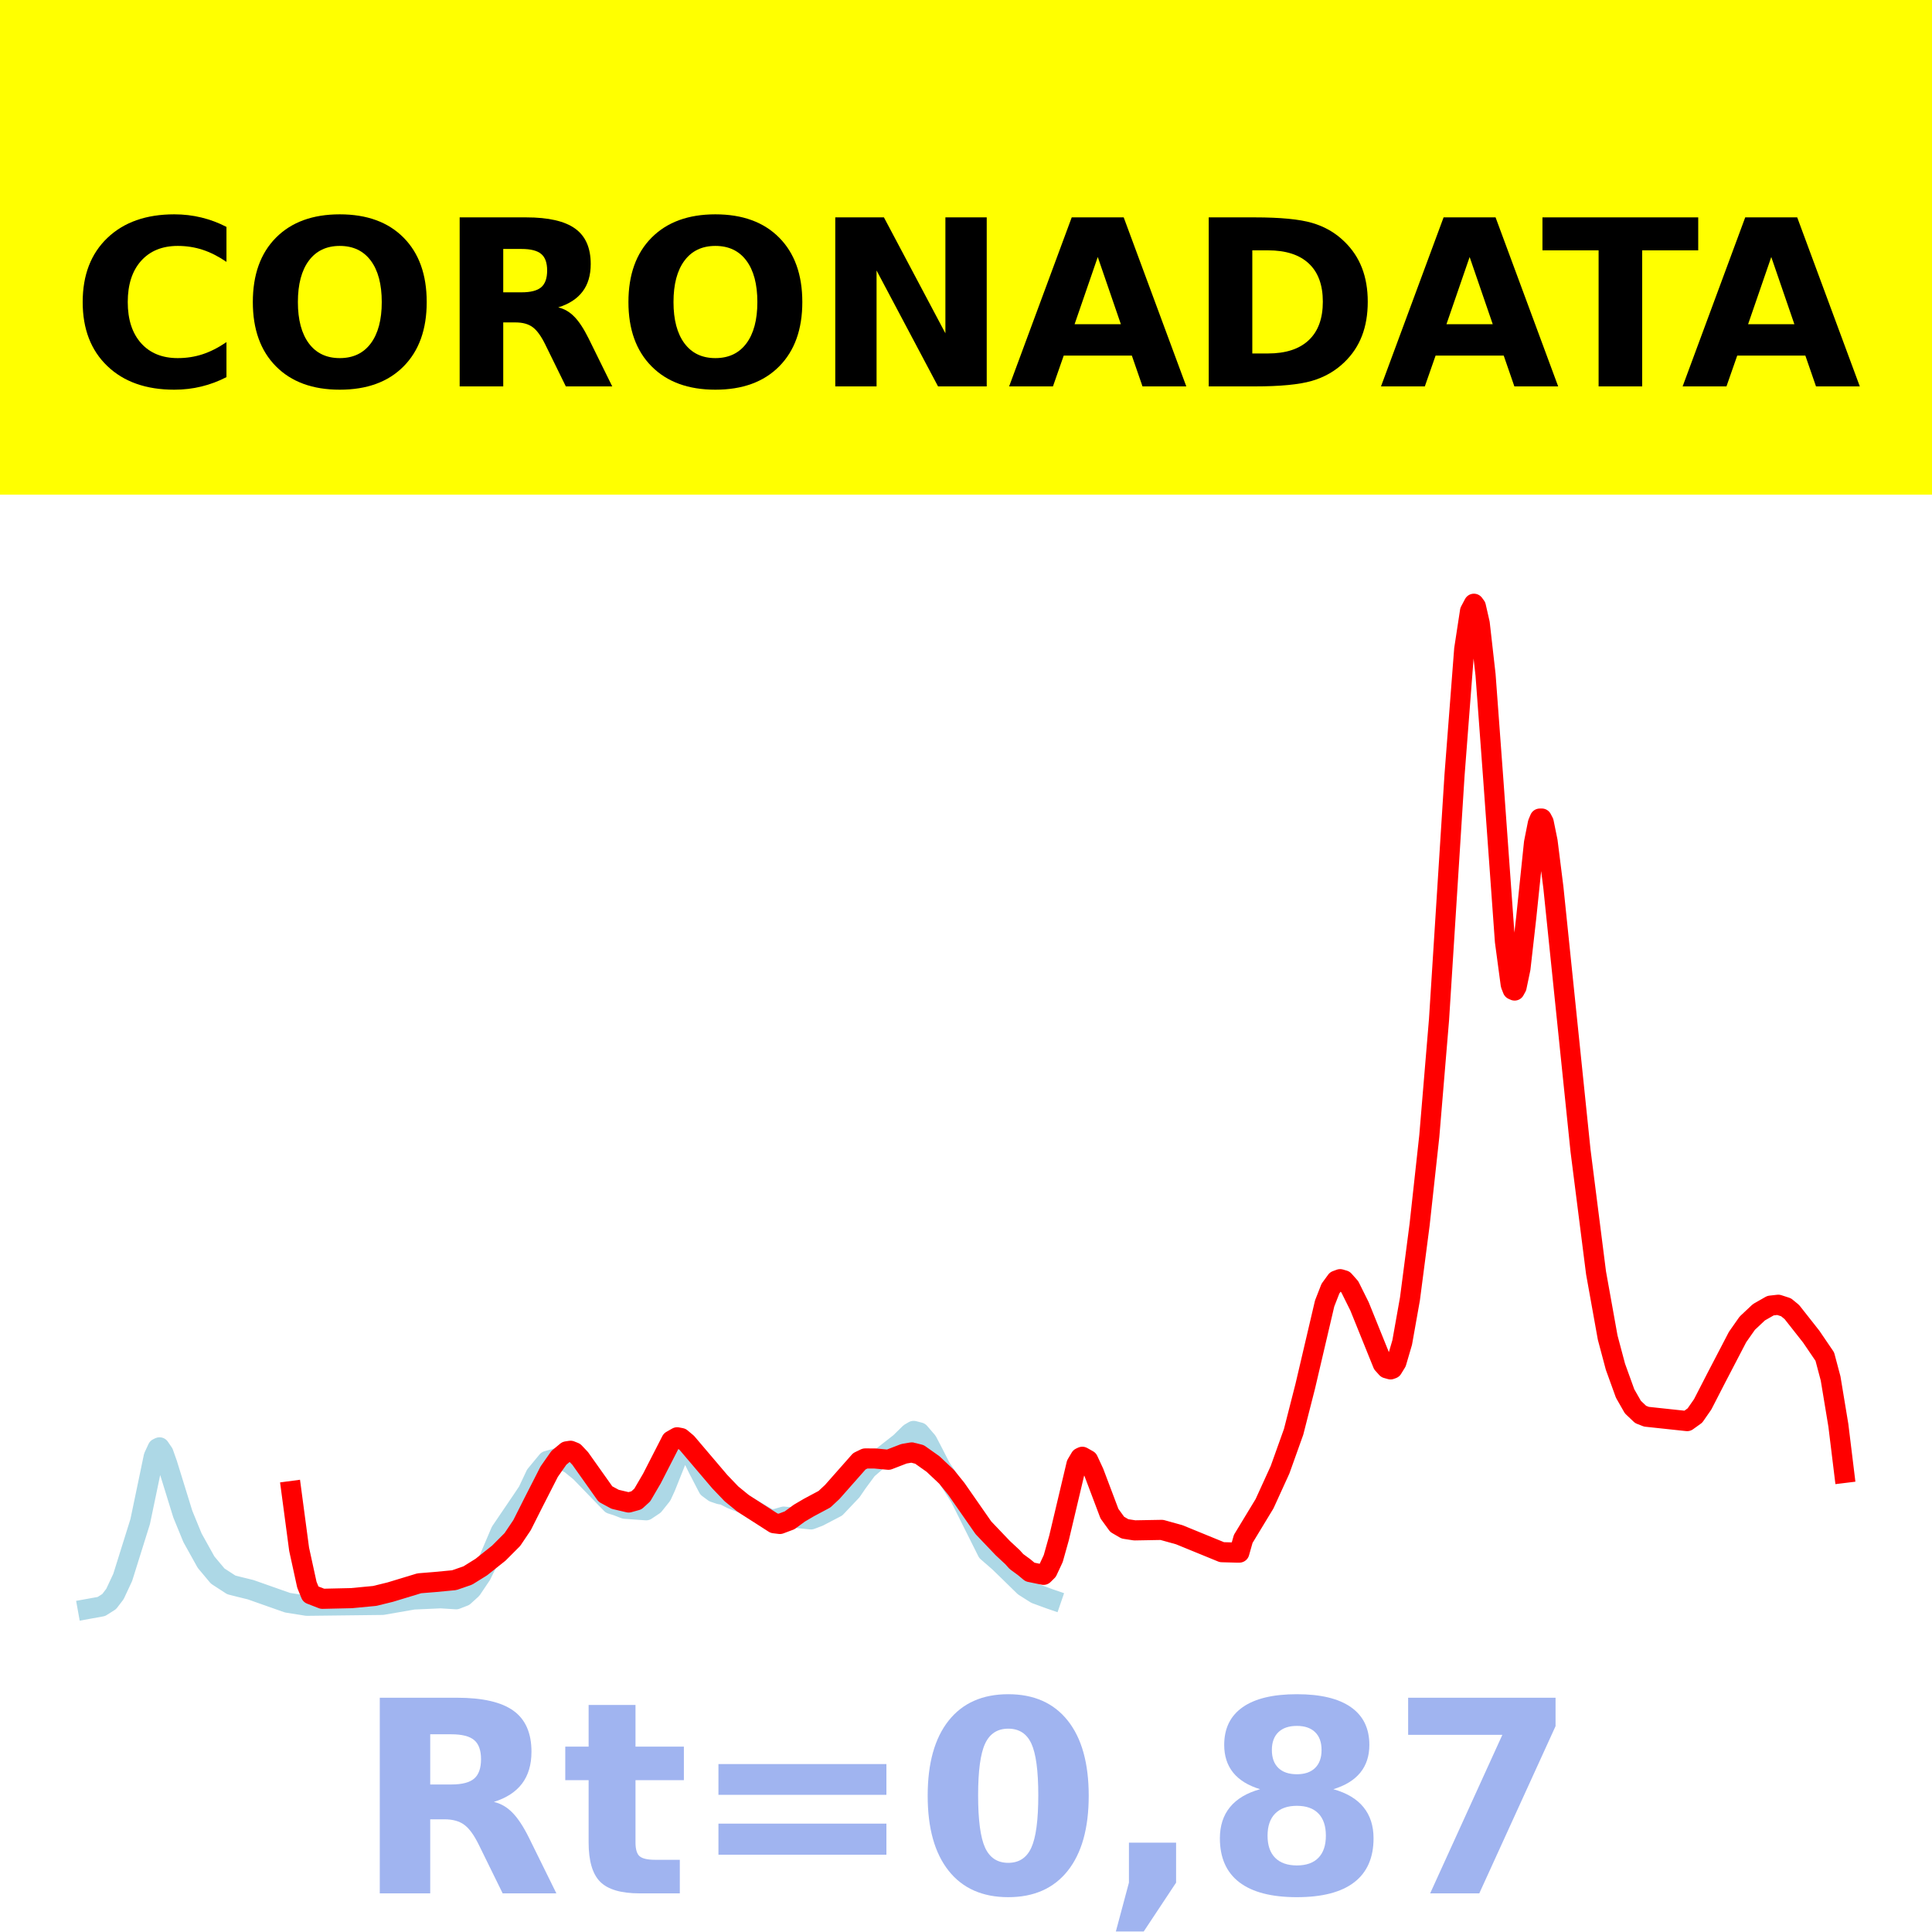
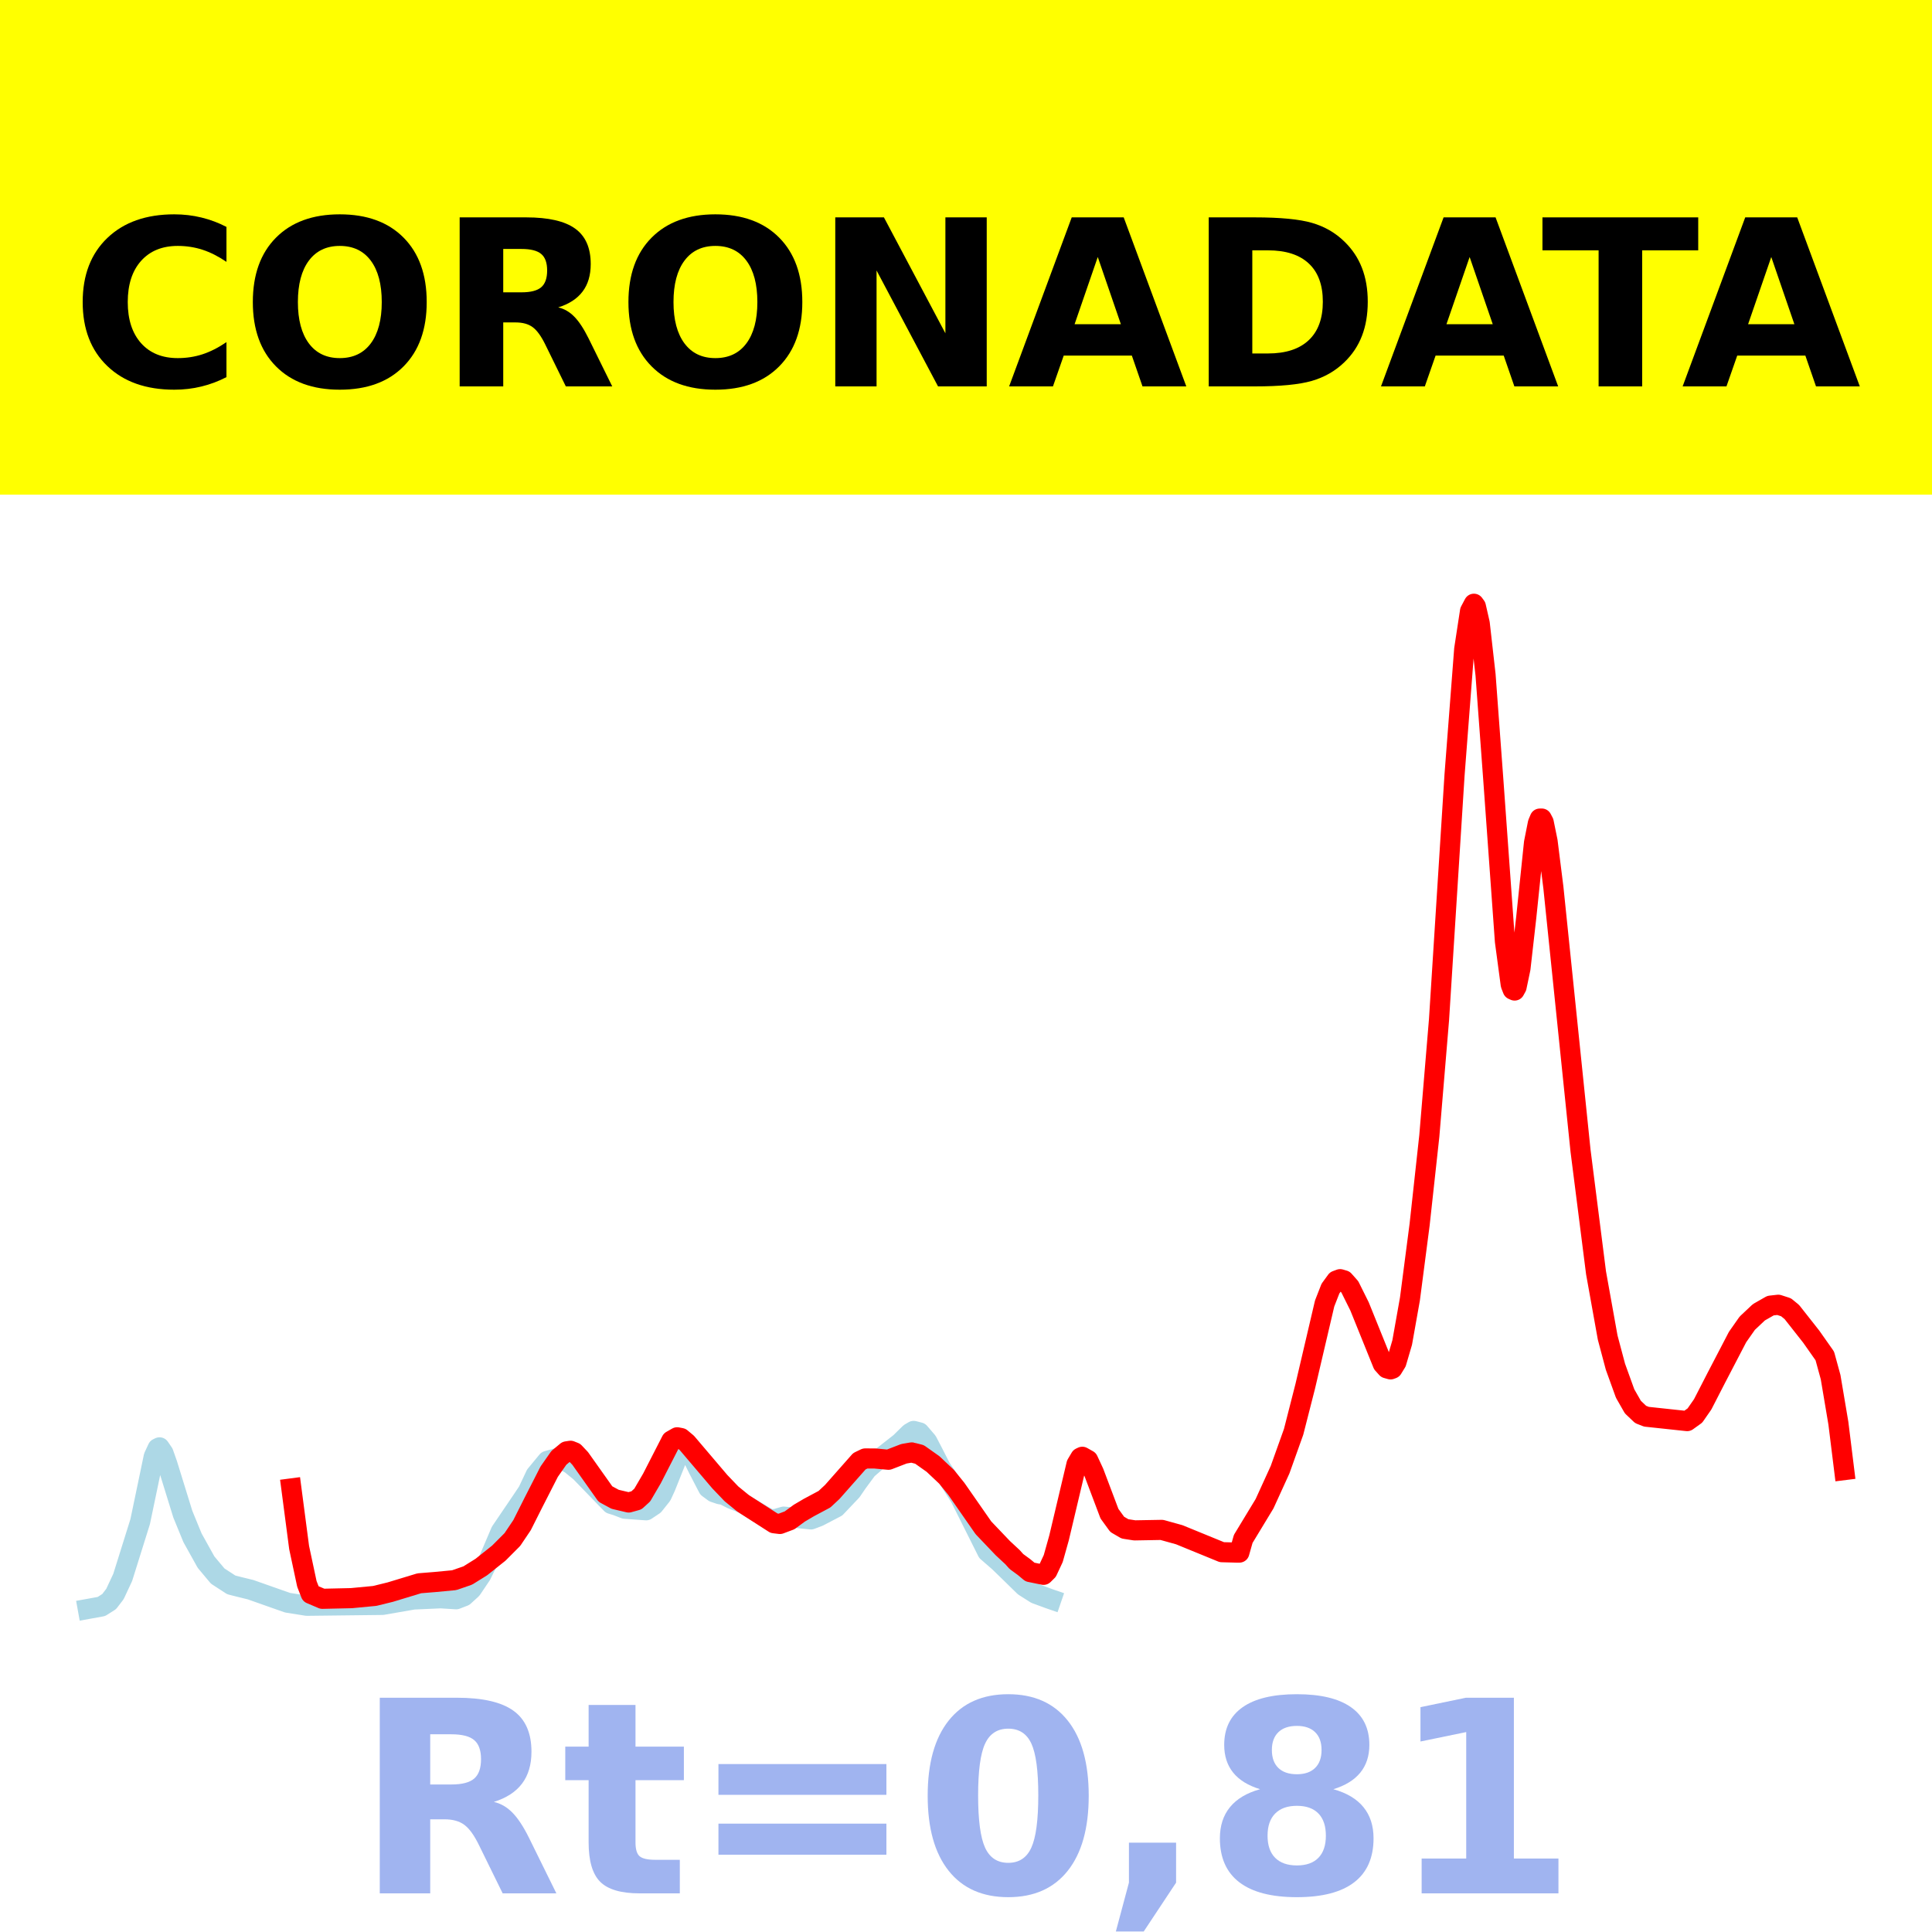
<svg xmlns="http://www.w3.org/2000/svg" xmlns:xlink="http://www.w3.org/1999/xlink" height="144pt" version="1.1" viewBox="0 0 144 144" width="144pt">
  <defs>
    <style type="text/css">*{stroke-linecap:butt;stroke-linejoin:round;}</style>
  </defs>
  <g id="figure_1">
    <g id="patch_1">
      <path d="M 0 144  L 144 144  L 144 0  L 0 0  z " style="fill:#ffffff;" />
    </g>
    <g id="axes_1">
      <g id="patch_2">
        <path d="M 0 144  L 144 144  L 144 0  L 0 0  z " style="fill:#ffffff;" />
      </g>
      <g id="line2d_1">
-         <path clip-path="url(#p9854e995de)" d="M 6.545 119.923  L 7.557 119.74  L 8.135 119.373  L 8.568 118.808  L 9.146 117.571  L 10.447 113.416  L 11.025 110.651  L 11.458 108.571  L 11.747 107.947  L 11.892 107.878  L 12.181 108.301  L 12.47 109.119  L 13.626 112.857  L 14.348 114.619  L 15.359 116.435  L 16.226 117.47  L 17.238 118.128  L 17.816 118.275  L 18.683 118.488  L 21.428 119.456  L 22.873 119.685  L 28.508 119.619  L 30.82 119.217  L 32.843 119.127  L 33.999 119.199  L 34.577 118.975  L 35.155 118.45  L 35.877 117.377  L 36.455 116.188  L 37.322 114.154  L 38.911 111.811  L 39.345 111.161  L 39.923 109.936  L 40.79 108.886  L 41.657 108.646  L 42.524 109.117  L 43.246 109.705  L 45.558 112.093  L 45.992 112.229  L 46.57 112.453  L 48.159 112.568  L 48.737 112.182  L 49.315 111.458  L 49.604 110.832  L 50.471 108.662  L 50.904 108.081  L 51.193 108.047  L 51.482 108.334  L 52.06 109.512  L 52.783 110.905  L 53.216 111.225  L 53.65 111.371  L 53.939 111.417  L 54.517 111.711  L 55.384 112.056  L 56.106 112.499  L 56.973 113.01  L 57.406 113.248  L 57.84 113.211  L 58.418 113.04  L 60.441 113.248  L 61.019 113.029  L 62.319 112.35  L 63.475 111.131  L 63.908 110.497  L 64.631 109.517  L 65.353 108.892  L 67.087 107.532  L 67.81 106.821  L 68.099 106.652  L 68.532 106.764  L 69.11 107.436  L 69.544 108.269  L 70.122 109.399  L 70.7 110.256  L 71.567 111.617  L 73.589 115.656  L 74.456 116.409  L 75.179 117.11  L 76.335 118.242  L 77.202 118.791  L 78.213 119.162  L 78.358 119.212  L 78.358 119.212  " style="fill:none;stroke:#add8e6;stroke-linecap:square;stroke-width:1.5;" />
+         <path clip-path="url(#pf4db1a054e)" d="M 6.545 119.923  L 7.557 119.74  L 8.135 119.373  L 8.568 118.808  L 9.146 117.571  L 10.447 113.416  L 11.025 110.651  L 11.458 108.571  L 11.747 107.947  L 11.892 107.878  L 12.181 108.301  L 12.47 109.119  L 13.626 112.857  L 14.348 114.619  L 15.359 116.435  L 16.226 117.47  L 17.238 118.128  L 17.816 118.275  L 18.683 118.488  L 21.428 119.456  L 22.873 119.685  L 28.508 119.619  L 30.82 119.217  L 32.843 119.127  L 33.999 119.199  L 34.577 118.975  L 35.155 118.45  L 35.877 117.377  L 36.455 116.188  L 37.322 114.154  L 38.911 111.811  L 39.345 111.161  L 39.923 109.936  L 40.79 108.886  L 41.657 108.646  L 42.524 109.117  L 43.246 109.705  L 45.558 112.093  L 45.992 112.229  L 46.57 112.453  L 48.159 112.568  L 48.737 112.182  L 49.315 111.458  L 49.604 110.832  L 50.471 108.662  L 50.904 108.081  L 51.193 108.047  L 51.482 108.334  L 52.06 109.512  L 52.783 110.905  L 53.216 111.225  L 53.65 111.371  L 53.939 111.417  L 54.517 111.711  L 55.384 112.056  L 56.106 112.499  L 56.973 113.01  L 57.406 113.248  L 57.84 113.211  L 58.418 113.04  L 60.441 113.248  L 61.019 113.029  L 62.319 112.35  L 63.475 111.131  L 63.908 110.497  L 64.631 109.517  L 65.353 108.892  L 67.087 107.532  L 67.81 106.821  L 68.099 106.652  L 68.532 106.764  L 69.11 107.436  L 69.544 108.269  L 70.122 109.399  L 70.7 110.256  L 71.567 111.617  L 73.589 115.656  L 74.456 116.409  L 75.179 117.11  L 76.335 118.242  L 77.202 118.791  L 78.213 119.162  L 78.358 119.212  L 78.358 119.212  " style="fill:none;stroke:#add8e6;stroke-linecap:square;stroke-width:1.5;" />
      </g>
      <g id="line2d_2">
-         <path clip-path="url(#p9854e995de)" d="M 21.717 111.134  L 22.295 115.473  L 22.873 118.118  L 23.162 118.828  L 24.029 119.165  L 26.196 119.116  L 27.93 118.951  L 29.086 118.667  L 31.253 118.009  L 32.409 117.915  L 33.854 117.778  L 34.866 117.428  L 35.877 116.798  L 37.178 115.762  L 38.189 114.748  L 38.911 113.676  L 39.778 111.954  L 40.934 109.689  L 41.657 108.657  L 42.235 108.177  L 42.524 108.132  L 42.813 108.248  L 43.246 108.706  L 45.125 111.357  L 45.847 111.748  L 46.859 111.987  L 47.436 111.827  L 47.87 111.432  L 48.592 110.197  L 50.037 107.376  L 50.471 107.128  L 50.76 107.183  L 51.193 107.545  L 53.65 110.435  L 54.517 111.341  L 55.384 112.049  L 57.695 113.533  L 58.129 113.587  L 58.851 113.316  L 59.574 112.784  L 60.296 112.359  L 61.452 111.742  L 62.03 111.203  L 64.053 108.913  L 64.486 108.705  L 65.209 108.707  L 66.22 108.801  L 67.376 108.355  L 67.954 108.256  L 68.532 108.404  L 69.544 109.12  L 70.555 110.074  L 71.278 110.969  L 73.3 113.874  L 74.745 115.39  L 75.468 116.062  L 75.757 116.385  L 76.335 116.809  L 76.768 117.17  L 77.78 117.378  L 78.069 117.093  L 78.502 116.167  L 78.936 114.62  L 80.236 109.134  L 80.525 108.647  L 80.669 108.58  L 81.103 108.825  L 81.536 109.759  L 82.692 112.82  L 83.27 113.617  L 83.848 113.953  L 84.571 114.065  L 86.594 114.029  L 87.894 114.39  L 91.073 115.691  L 92.229 115.722  L 92.373 115.721  L 92.662 114.702  L 94.252 112.079  L 95.408 109.546  L 96.419 106.718  L 97.286 103.322  L 98.731 97.153  L 99.164 96.045  L 99.598 95.449  L 99.887 95.342  L 100.176 95.428  L 100.609 95.917  L 101.332 97.371  L 103.066 101.663  L 103.355 101.984  L 103.644 102.065  L 103.788 102.012  L 104.077 101.542  L 104.511 100.064  L 105.089 96.814  L 105.811 91.265  L 106.533 84.664  L 107.256 76.002  L 108.412 57.779  L 109.134 48.382  L 109.568 45.545  L 109.857 45  L 110.001 45.194  L 110.29 46.46  L 110.724 50.294  L 111.302 58.113  L 112.169 70.163  L 112.602 73.391  L 112.747 73.763  L 112.891 73.828  L 113.036 73.565  L 113.325 72.188  L 113.758 68.374  L 114.336 62.812  L 114.625 61.356  L 114.769 61.013  L 114.914 61.011  L 115.058 61.286  L 115.347 62.703  L 115.781 66.157  L 117.804 85.77  L 118.96 94.872  L 119.827 99.695  L 120.405 101.867  L 121.127 103.865  L 121.705 104.876  L 122.283 105.425  L 122.716 105.595  L 125.751 105.92  L 126.329 105.505  L 126.907 104.674  L 127.918 102.708  L 129.508 99.654  L 130.23 98.625  L 131.097 97.809  L 131.964 97.314  L 132.542 97.249  L 133.12 97.436  L 133.553 97.79  L 134.998 99.625  L 136.01 101.113  L 136.443 102.742  L 137.021 106.235  L 137.455 109.783  L 137.455 109.783  " style="fill:none;stroke:#ff0000;stroke-linecap:square;stroke-width:1.5;" />
+         <path clip-path="url(#pf4db1a054e)" d="M 21.717 110.939  L 22.295 115.344  L 22.873 118.054  L 23.162 118.796  L 24.029 119.165  L 26.196 119.116  L 27.93 118.951  L 29.086 118.667  L 31.253 118.009  L 32.409 117.915  L 33.854 117.778  L 34.866 117.428  L 35.877 116.798  L 37.178 115.762  L 38.189 114.748  L 38.911 113.676  L 39.778 111.954  L 40.934 109.689  L 41.657 108.657  L 42.235 108.177  L 42.524 108.132  L 42.813 108.248  L 43.246 108.706  L 45.125 111.357  L 45.847 111.748  L 46.859 111.987  L 47.436 111.827  L 47.87 111.432  L 48.592 110.197  L 50.037 107.376  L 50.471 107.128  L 50.76 107.183  L 51.193 107.545  L 53.65 110.435  L 54.517 111.341  L 55.384 112.049  L 57.695 113.533  L 58.129 113.587  L 58.851 113.316  L 59.574 112.784  L 60.296 112.359  L 61.452 111.742  L 62.03 111.203  L 64.053 108.913  L 64.486 108.705  L 65.209 108.707  L 66.22 108.801  L 67.376 108.355  L 67.954 108.256  L 68.532 108.404  L 69.544 109.12  L 70.555 110.074  L 71.278 110.969  L 73.3 113.874  L 74.745 115.39  L 75.468 116.062  L 75.757 116.385  L 76.335 116.809  L 76.768 117.17  L 77.78 117.378  L 78.069 117.093  L 78.502 116.167  L 78.936 114.62  L 80.236 109.134  L 80.525 108.647  L 80.669 108.58  L 81.103 108.825  L 81.536 109.759  L 82.692 112.82  L 83.27 113.617  L 83.848 113.953  L 84.571 114.065  L 86.594 114.029  L 87.894 114.39  L 91.073 115.691  L 92.229 115.722  L 92.373 115.721  L 92.662 114.702  L 94.252 112.079  L 95.408 109.546  L 96.419 106.718  L 97.286 103.322  L 98.731 97.153  L 99.164 96.045  L 99.598 95.449  L 99.887 95.342  L 100.176 95.428  L 100.609 95.917  L 101.332 97.371  L 103.066 101.663  L 103.355 101.984  L 103.644 102.065  L 103.788 102.012  L 104.077 101.542  L 104.511 100.064  L 105.089 96.814  L 105.811 91.265  L 106.533 84.664  L 107.256 76.002  L 108.412 57.779  L 109.134 48.382  L 109.568 45.545  L 109.857 45  L 110.001 45.194  L 110.29 46.46  L 110.724 50.294  L 111.302 58.113  L 112.169 70.163  L 112.602 73.391  L 112.747 73.763  L 112.891 73.828  L 113.036 73.565  L 113.325 72.188  L 113.758 68.374  L 114.336 62.812  L 114.625 61.356  L 114.769 61.013  L 114.914 61.011  L 115.058 61.286  L 115.347 62.703  L 115.781 66.157  L 117.804 85.77  L 118.96 94.872  L 119.827 99.695  L 120.405 101.867  L 121.127 103.865  L 121.705 104.876  L 122.283 105.425  L 122.716 105.595  L 125.751 105.92  L 126.329 105.505  L 126.907 104.674  L 127.918 102.708  L 129.508 99.654  L 130.23 98.625  L 131.097 97.809  L 131.964 97.314  L 132.542 97.249  L 133.12 97.436  L 133.553 97.79  L 134.998 99.625  L 136.01 101.063  L 136.443 102.643  L 137.021 106.071  L 137.455 109.572  L 137.455 109.572  " style="fill:none;stroke:#ff0000;stroke-linecap:square;stroke-width:1.5;" />
      </g>
      <g id="patch_3">
        <path d="M 0 144  L 0 0  " style="fill:none;stroke:#ffffff;stroke-linecap:square;stroke-linejoin:miter;stroke-width:0.8;" />
      </g>
      <g id="patch_4">
        <path d="M 144 144  L 144 0  " style="fill:none;stroke:#ffffff;stroke-linecap:square;stroke-linejoin:miter;stroke-width:0.8;" />
      </g>
      <g id="patch_5">
        <path d="M -0 144  L 144 144  " style="fill:none;stroke:#ffffff;stroke-linecap:square;stroke-linejoin:miter;stroke-width:0.8;" />
      </g>
      <g id="patch_6">
        <path d="M -0 0  L 144 0  " style="fill:none;stroke:#ffffff;stroke-linecap:square;stroke-linejoin:miter;stroke-width:0.8;" />
      </g>
    </g>
    <g id="text_1">
      <g id="patch_7">
        <path d="M -64.848 36.368  L 208.848 36.368  L 208.848 -7.654  L -64.848 -7.654  z " style="fill:#ffff00;stroke:#ffff00;stroke-linejoin:miter;" />
      </g>
      <g transform="translate(72 9.45018)scale(0.1728 -0.1728)" />
      <g transform="translate(-60.87375 28.8)scale(0.1728 -0.1728)">
        <defs>
          <path id="DejaVuSans-Bold-32" />
          <path d="M 67 4  Q 61.812 1.312 56.203 -0.047  Q 50.594 -1.422 44.484 -1.422  Q 26.266 -1.422 15.625 8.766  Q 4.984 18.953 4.984 36.375  Q 4.984 53.859 15.625 64.031  Q 26.266 74.219 44.484 74.219  Q 50.594 74.219 56.203 72.844  Q 61.812 71.484 67 68.797  L 67 53.719  Q 61.766 57.281 56.688 58.938  Q 51.609 60.594 46 60.594  Q 35.938 60.594 30.172 54.141  Q 24.422 47.703 24.422 36.375  Q 24.422 25.094 30.172 18.641  Q 35.938 12.203 46 12.203  Q 51.609 12.203 56.688 13.859  Q 61.766 15.531 67 19.094  z " id="DejaVuSans-Bold-67" />
          <path d="M 42.484 60.594  Q 33.891 60.594 29.156 54.25  Q 24.422 47.906 24.422 36.375  Q 24.422 24.906 29.156 18.547  Q 33.891 12.203 42.484 12.203  Q 51.125 12.203 55.859 18.547  Q 60.594 24.906 60.594 36.375  Q 60.594 47.906 55.859 54.25  Q 51.125 60.594 42.484 60.594  z M 42.484 74.219  Q 60.062 74.219 70.016 64.156  Q 79.984 54.109 79.984 36.375  Q 79.984 18.703 70.016 8.641  Q 60.062 -1.422 42.484 -1.422  Q 24.953 -1.422 14.969 8.641  Q 4.984 18.703 4.984 36.375  Q 4.984 54.109 14.969 64.156  Q 24.953 74.219 42.484 74.219  z " id="DejaVuSans-Bold-79" />
          <path d="M 35.891 40.578  Q 41.797 40.578 44.359 42.766  Q 46.922 44.969 46.922 50  Q 46.922 54.984 44.359 57.125  Q 41.797 59.281 35.891 59.281  L 27.984 59.281  L 27.984 40.578  z M 27.984 27.594  L 27.984 0  L 9.188 0  L 9.188 72.906  L 37.891 72.906  Q 52.297 72.906 59 68.062  Q 65.719 63.234 65.719 52.781  Q 65.719 45.562 62.219 40.922  Q 58.734 36.281 51.703 34.078  Q 55.562 33.203 58.609 30.094  Q 61.672 27 64.797 20.703  L 75 0  L 54.984 0  L 46.094 18.109  Q 43.406 23.578 40.641 25.578  Q 37.891 27.594 33.297 27.594  z " id="DejaVuSans-Bold-82" />
          <path d="M 9.188 72.906  L 30.172 72.906  L 56.688 22.906  L 56.688 72.906  L 74.516 72.906  L 74.516 0  L 53.516 0  L 27 50  L 27 0  L 9.188 0  z " id="DejaVuSans-Bold-78" />
          <path d="M 53.422 13.281  L 24.031 13.281  L 19.391 0  L 0.484 0  L 27.484 72.906  L 49.906 72.906  L 76.906 0  L 58.016 0  z M 28.719 26.812  L 48.688 26.812  L 38.719 55.812  z " id="DejaVuSans-Bold-65" />
          <path d="M 27.984 58.688  L 27.984 14.203  L 34.719 14.203  Q 46.234 14.203 52.312 19.922  Q 58.406 25.641 58.406 36.531  Q 58.406 47.359 52.344 53.016  Q 46.297 58.688 34.719 58.688  z M 9.188 72.906  L 29 72.906  Q 45.609 72.906 53.734 70.531  Q 61.859 68.172 67.672 62.5  Q 72.797 57.562 75.281 51.109  Q 77.781 44.672 77.781 36.531  Q 77.781 28.266 75.281 21.797  Q 72.797 15.328 67.672 10.406  Q 61.812 4.734 53.609 2.359  Q 45.406 0 29 0  L 9.188 0  z " id="DejaVuSans-Bold-68" />
          <path d="M 0.484 72.906  L 67.672 72.906  L 67.672 58.688  L 43.5 58.688  L 43.5 0  L 24.703 0  L 24.703 58.688  L 0.484 58.688  z " id="DejaVuSans-Bold-84" />
        </defs>
        <use xlink:href="#DejaVuSans-Bold-32" />
        <use x="34.814" xlink:href="#DejaVuSans-Bold-32" />
        <use x="69.629" xlink:href="#DejaVuSans-Bold-32" />
        <use x="104.443" xlink:href="#DejaVuSans-Bold-32" />
        <use x="139.258" xlink:href="#DejaVuSans-Bold-32" />
        <use x="174.072" xlink:href="#DejaVuSans-Bold-32" />
        <use x="208.887" xlink:href="#DejaVuSans-Bold-32" />
        <use x="243.701" xlink:href="#DejaVuSans-Bold-32" />
        <use x="278.516" xlink:href="#DejaVuSans-Bold-32" />
        <use x="313.33" xlink:href="#DejaVuSans-Bold-32" />
        <use x="348.145" xlink:href="#DejaVuSans-Bold-32" />
        <use x="382.959" xlink:href="#DejaVuSans-Bold-67" />
        <use x="456.348" xlink:href="#DejaVuSans-Bold-79" />
        <use x="541.357" xlink:href="#DejaVuSans-Bold-82" />
        <use x="618.359" xlink:href="#DejaVuSans-Bold-79" />
        <use x="703.369" xlink:href="#DejaVuSans-Bold-78" />
        <use x="787.061" xlink:href="#DejaVuSans-Bold-65" />
        <use x="864.453" xlink:href="#DejaVuSans-Bold-68" />
        <use x="947.461" xlink:href="#DejaVuSans-Bold-65" />
        <use x="1017.104" xlink:href="#DejaVuSans-Bold-84" />
        <use x="1077.566" xlink:href="#DejaVuSans-Bold-65" />
        <use x="1154.959" xlink:href="#DejaVuSans-Bold-32" />
        <use x="1189.773" xlink:href="#DejaVuSans-Bold-32" />
        <use x="1224.588" xlink:href="#DejaVuSans-Bold-32" />
        <use x="1259.402" xlink:href="#DejaVuSans-Bold-32" />
        <use x="1294.217" xlink:href="#DejaVuSans-Bold-32" />
        <use x="1329.031" xlink:href="#DejaVuSans-Bold-32" />
        <use x="1363.846" xlink:href="#DejaVuSans-Bold-32" />
        <use x="1398.66" xlink:href="#DejaVuSans-Bold-32" />
        <use x="1433.475" xlink:href="#DejaVuSans-Bold-32" />
        <use x="1468.289" xlink:href="#DejaVuSans-Bold-32" />
        <use x="1503.104" xlink:href="#DejaVuSans-Bold-32" />
      </g>
    </g>
    <g id="text_2">
      <g style="fill:#4169e1;opacity:0.5;" transform="translate(26.46875 141.12)scale(0.2 -0.2)">
        <defs>
          <path d="M 27.484 70.219  L 27.484 54.688  L 45.516 54.688  L 45.516 42.188  L 27.484 42.188  L 27.484 19  Q 27.484 15.188 29 13.844  Q 30.516 12.5 35.016 12.5  L 44 12.5  L 44 0  L 29 0  Q 18.656 0 14.328 4.312  Q 10.016 8.641 10.016 19  L 10.016 42.188  L 1.312 42.188  L 1.312 54.688  L 10.016 54.688  L 10.016 70.219  z " id="DejaVuSans-Bold-116" />
          <path d="M 10.594 48.188  L 73.188 48.188  L 73.188 36.719  L 10.594 36.719  z M 10.594 25.984  L 73.188 25.984  L 73.188 14.406  L 10.594 14.406  z " id="DejaVuSans-Bold-61" />
          <path d="M 46 36.531  Q 46 50.203 43.438 55.781  Q 40.875 61.375 34.812 61.375  Q 28.766 61.375 26.172 55.781  Q 23.578 50.203 23.578 36.531  Q 23.578 22.703 26.172 17.031  Q 28.766 11.375 34.812 11.375  Q 40.828 11.375 43.406 17.031  Q 46 22.703 46 36.531  z M 64.797 36.375  Q 64.797 18.266 56.984 8.422  Q 49.172 -1.422 34.812 -1.422  Q 20.406 -1.422 12.594 8.422  Q 4.781 18.266 4.781 36.375  Q 4.781 54.547 12.594 64.375  Q 20.406 74.219 34.812 74.219  Q 49.172 74.219 56.984 64.375  Q 64.797 54.547 64.797 36.375  z " id="DejaVuSans-Bold-48" />
          <path d="M 10.203 18.891  L 27.781 18.891  L 27.781 4  L 15.719 -14.203  L 5.328 -14.203  L 10.203 4  z " id="DejaVuSans-Bold-44" />
          <path d="M 34.812 32.625  Q 29.547 32.625 26.703 29.734  Q 23.875 26.859 23.875 21.484  Q 23.875 16.109 26.703 13.25  Q 29.547 10.406 34.812 10.406  Q 40.047 10.406 42.828 13.25  Q 45.609 16.109 45.609 21.484  Q 45.609 26.906 42.828 29.766  Q 40.047 32.625 34.812 32.625  z M 21.094 38.812  Q 14.453 40.828 11.078 44.969  Q 7.719 49.125 7.719 55.328  Q 7.719 64.547 14.594 69.375  Q 21.484 74.219 34.812 74.219  Q 48.047 74.219 54.922 69.406  Q 61.812 64.594 61.812 55.328  Q 61.812 49.125 58.422 44.969  Q 55.031 40.828 48.391 38.812  Q 55.812 36.766 59.594 32.156  Q 63.375 27.547 63.375 20.516  Q 63.375 9.672 56.172 4.125  Q 48.969 -1.422 34.812 -1.422  Q 20.609 -1.422 13.359 4.125  Q 6.109 9.672 6.109 20.516  Q 6.109 27.547 9.891 32.156  Q 13.672 36.766 21.094 38.812  z M 25.484 53.422  Q 25.484 49.078 27.906 46.734  Q 30.328 44.391 34.812 44.391  Q 39.203 44.391 41.594 46.734  Q 44 49.078 44 53.422  Q 44 57.766 41.594 60.078  Q 39.203 62.406 34.812 62.406  Q 30.328 62.406 27.906 60.062  Q 25.484 57.719 25.484 53.422  z " id="DejaVuSans-Bold-56" />
-           <path d="M 6.688 72.906  L 61.625 72.906  L 61.625 62.312  L 33.203 0  L 14.891 0  L 41.797 59.078  L 6.688 59.078  z " id="DejaVuSans-Bold-55" />
+           <path d="M 11.719 12.984  L 28.328 12.984  L 28.328 60.109  L 11.281 56.594  L 11.281 69.391  L 28.219 72.906  L 46.094 72.906  L 46.094 12.984  L 62.703 12.984  L 62.703 0  L 11.719 0  z " id="DejaVuSans-Bold-49" />
        </defs>
        <use xlink:href="#DejaVuSans-Bold-82" />
        <use x="77.002" xlink:href="#DejaVuSans-Bold-116" />
        <use x="124.805" xlink:href="#DejaVuSans-Bold-61" />
        <use x="208.594" xlink:href="#DejaVuSans-Bold-48" />
        <use x="278.174" xlink:href="#DejaVuSans-Bold-44" />
        <use x="316.162" xlink:href="#DejaVuSans-Bold-56" />
-         <use x="385.742" xlink:href="#DejaVuSans-Bold-55" />
+         <use x="385.742" xlink:href="#DejaVuSans-Bold-49" />
      </g>
    </g>
  </g>
  <defs>
-     <clipPath id="p9854e995de">
+     <clipPath id="pf4db1a054e">
      <rect height="144" width="144" x="0" y="0" />
    </clipPath>
  </defs>
</svg>
